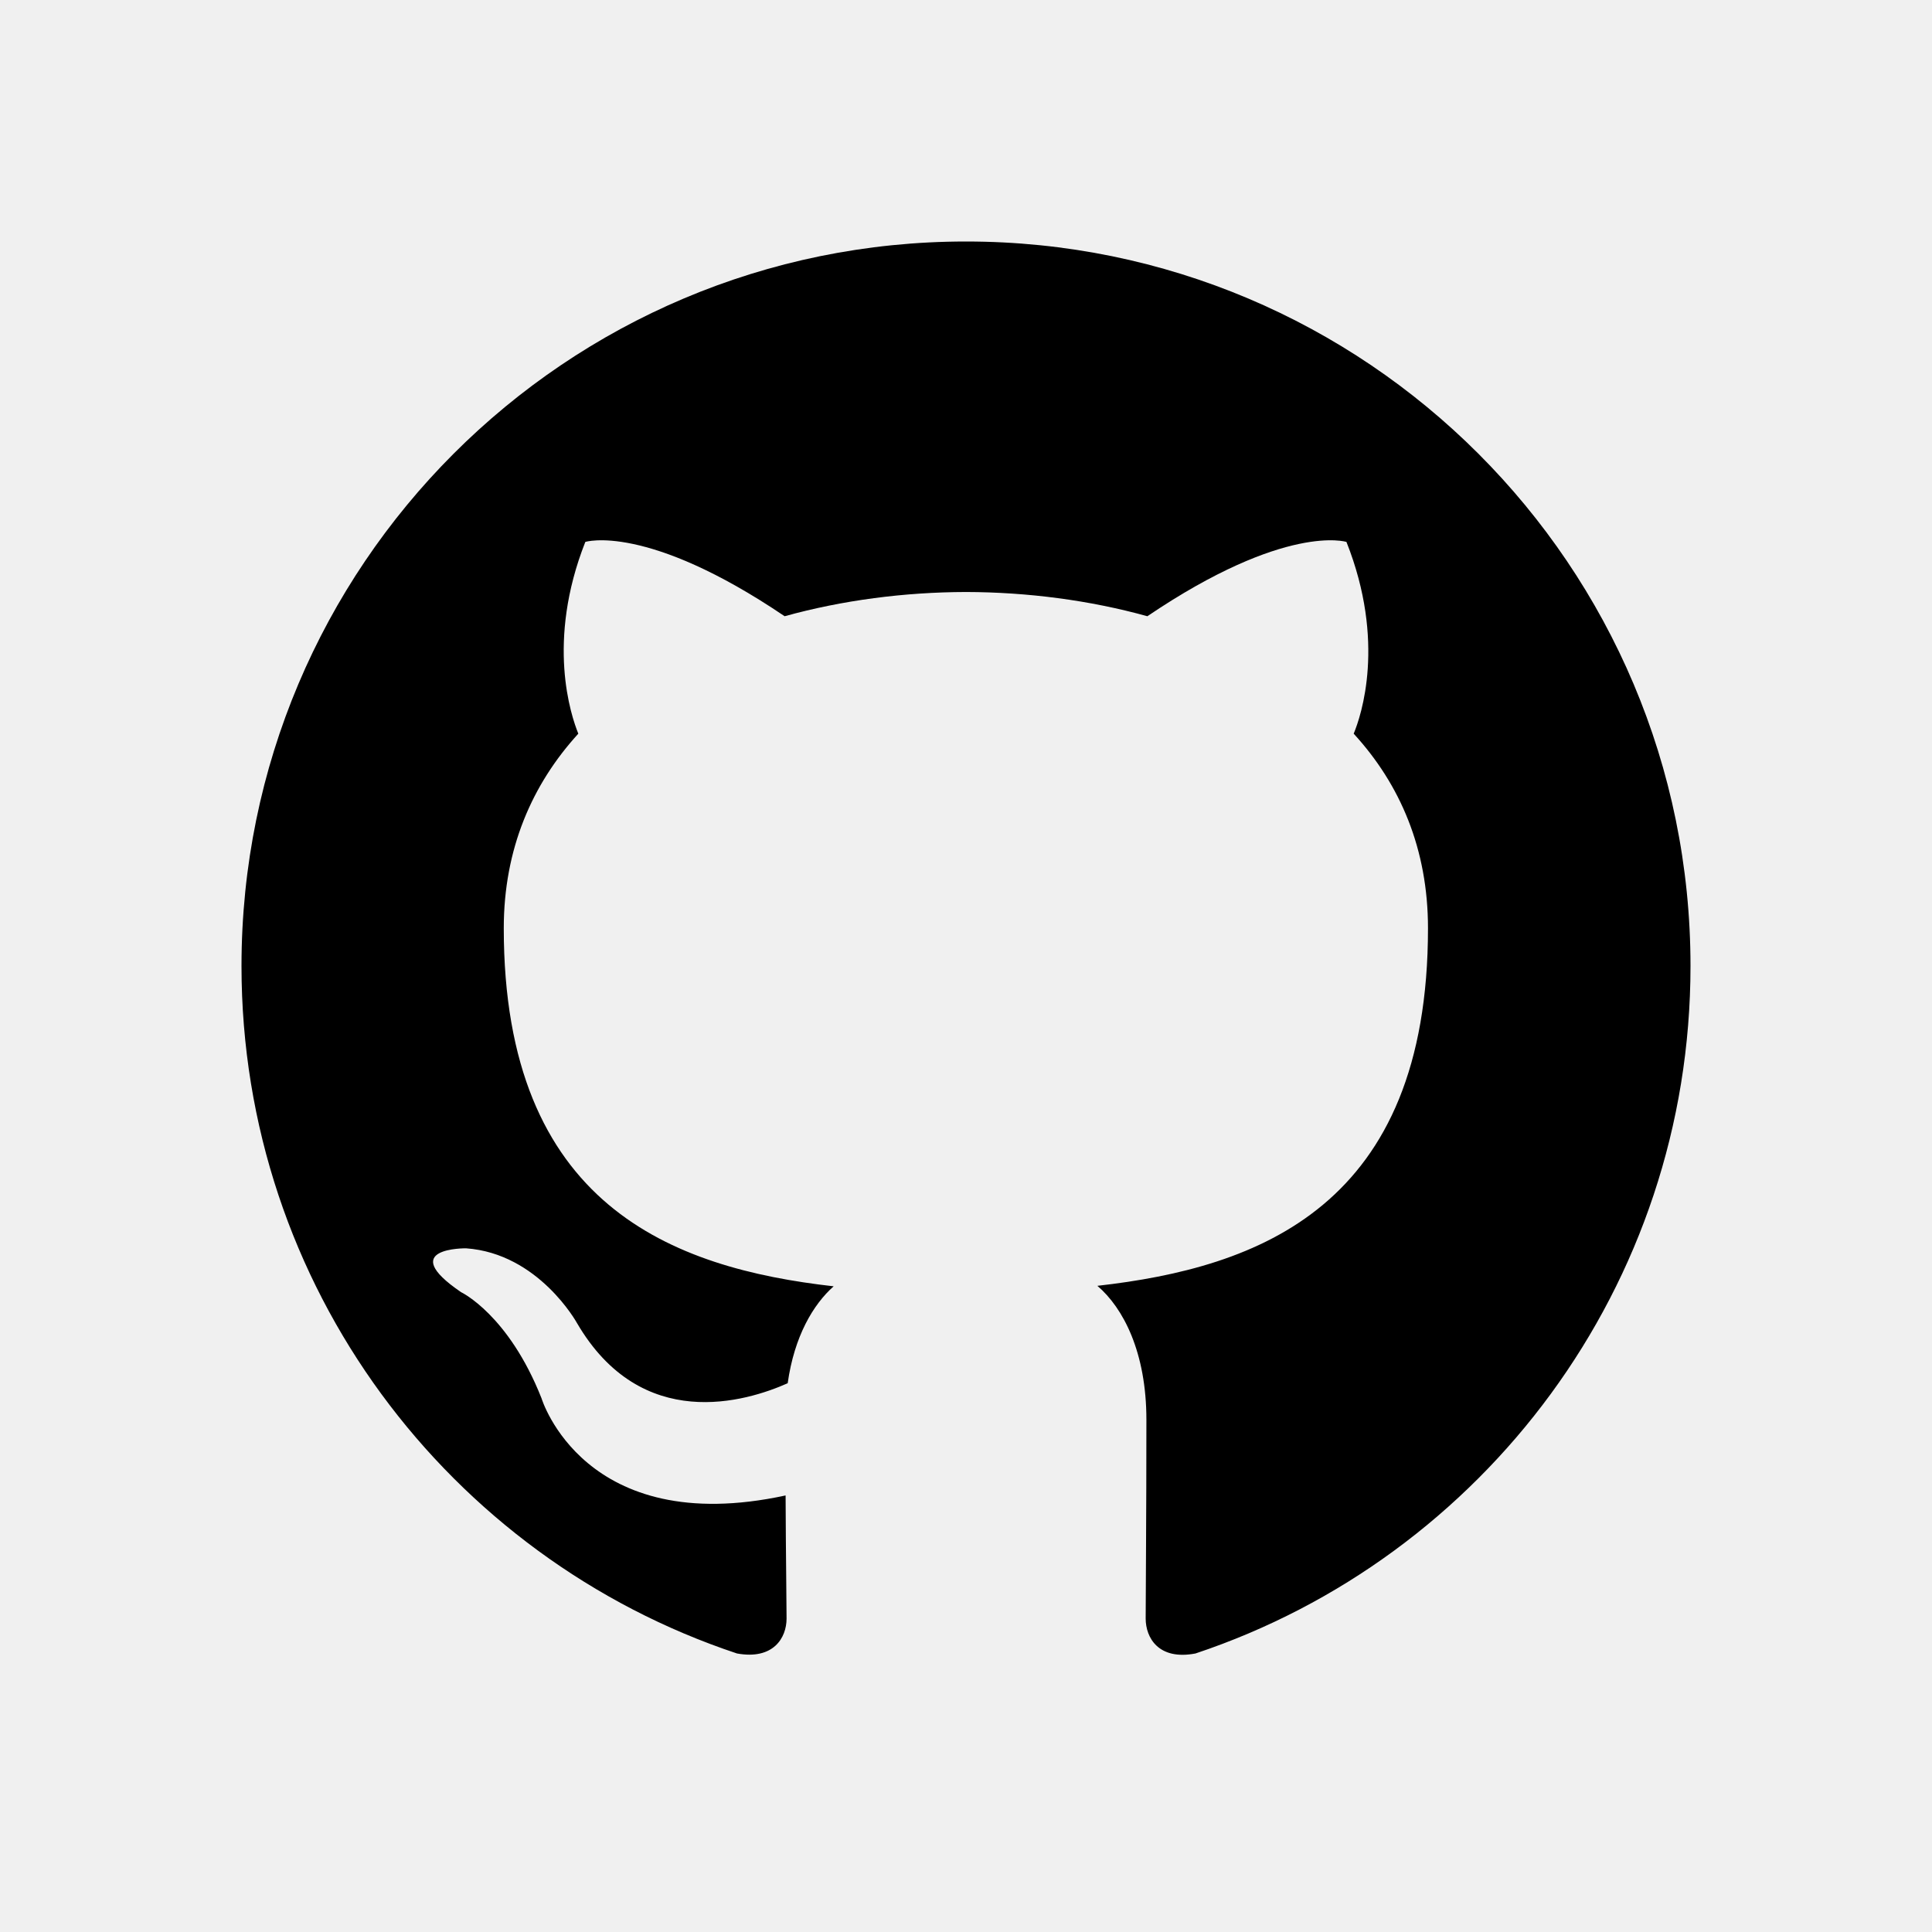
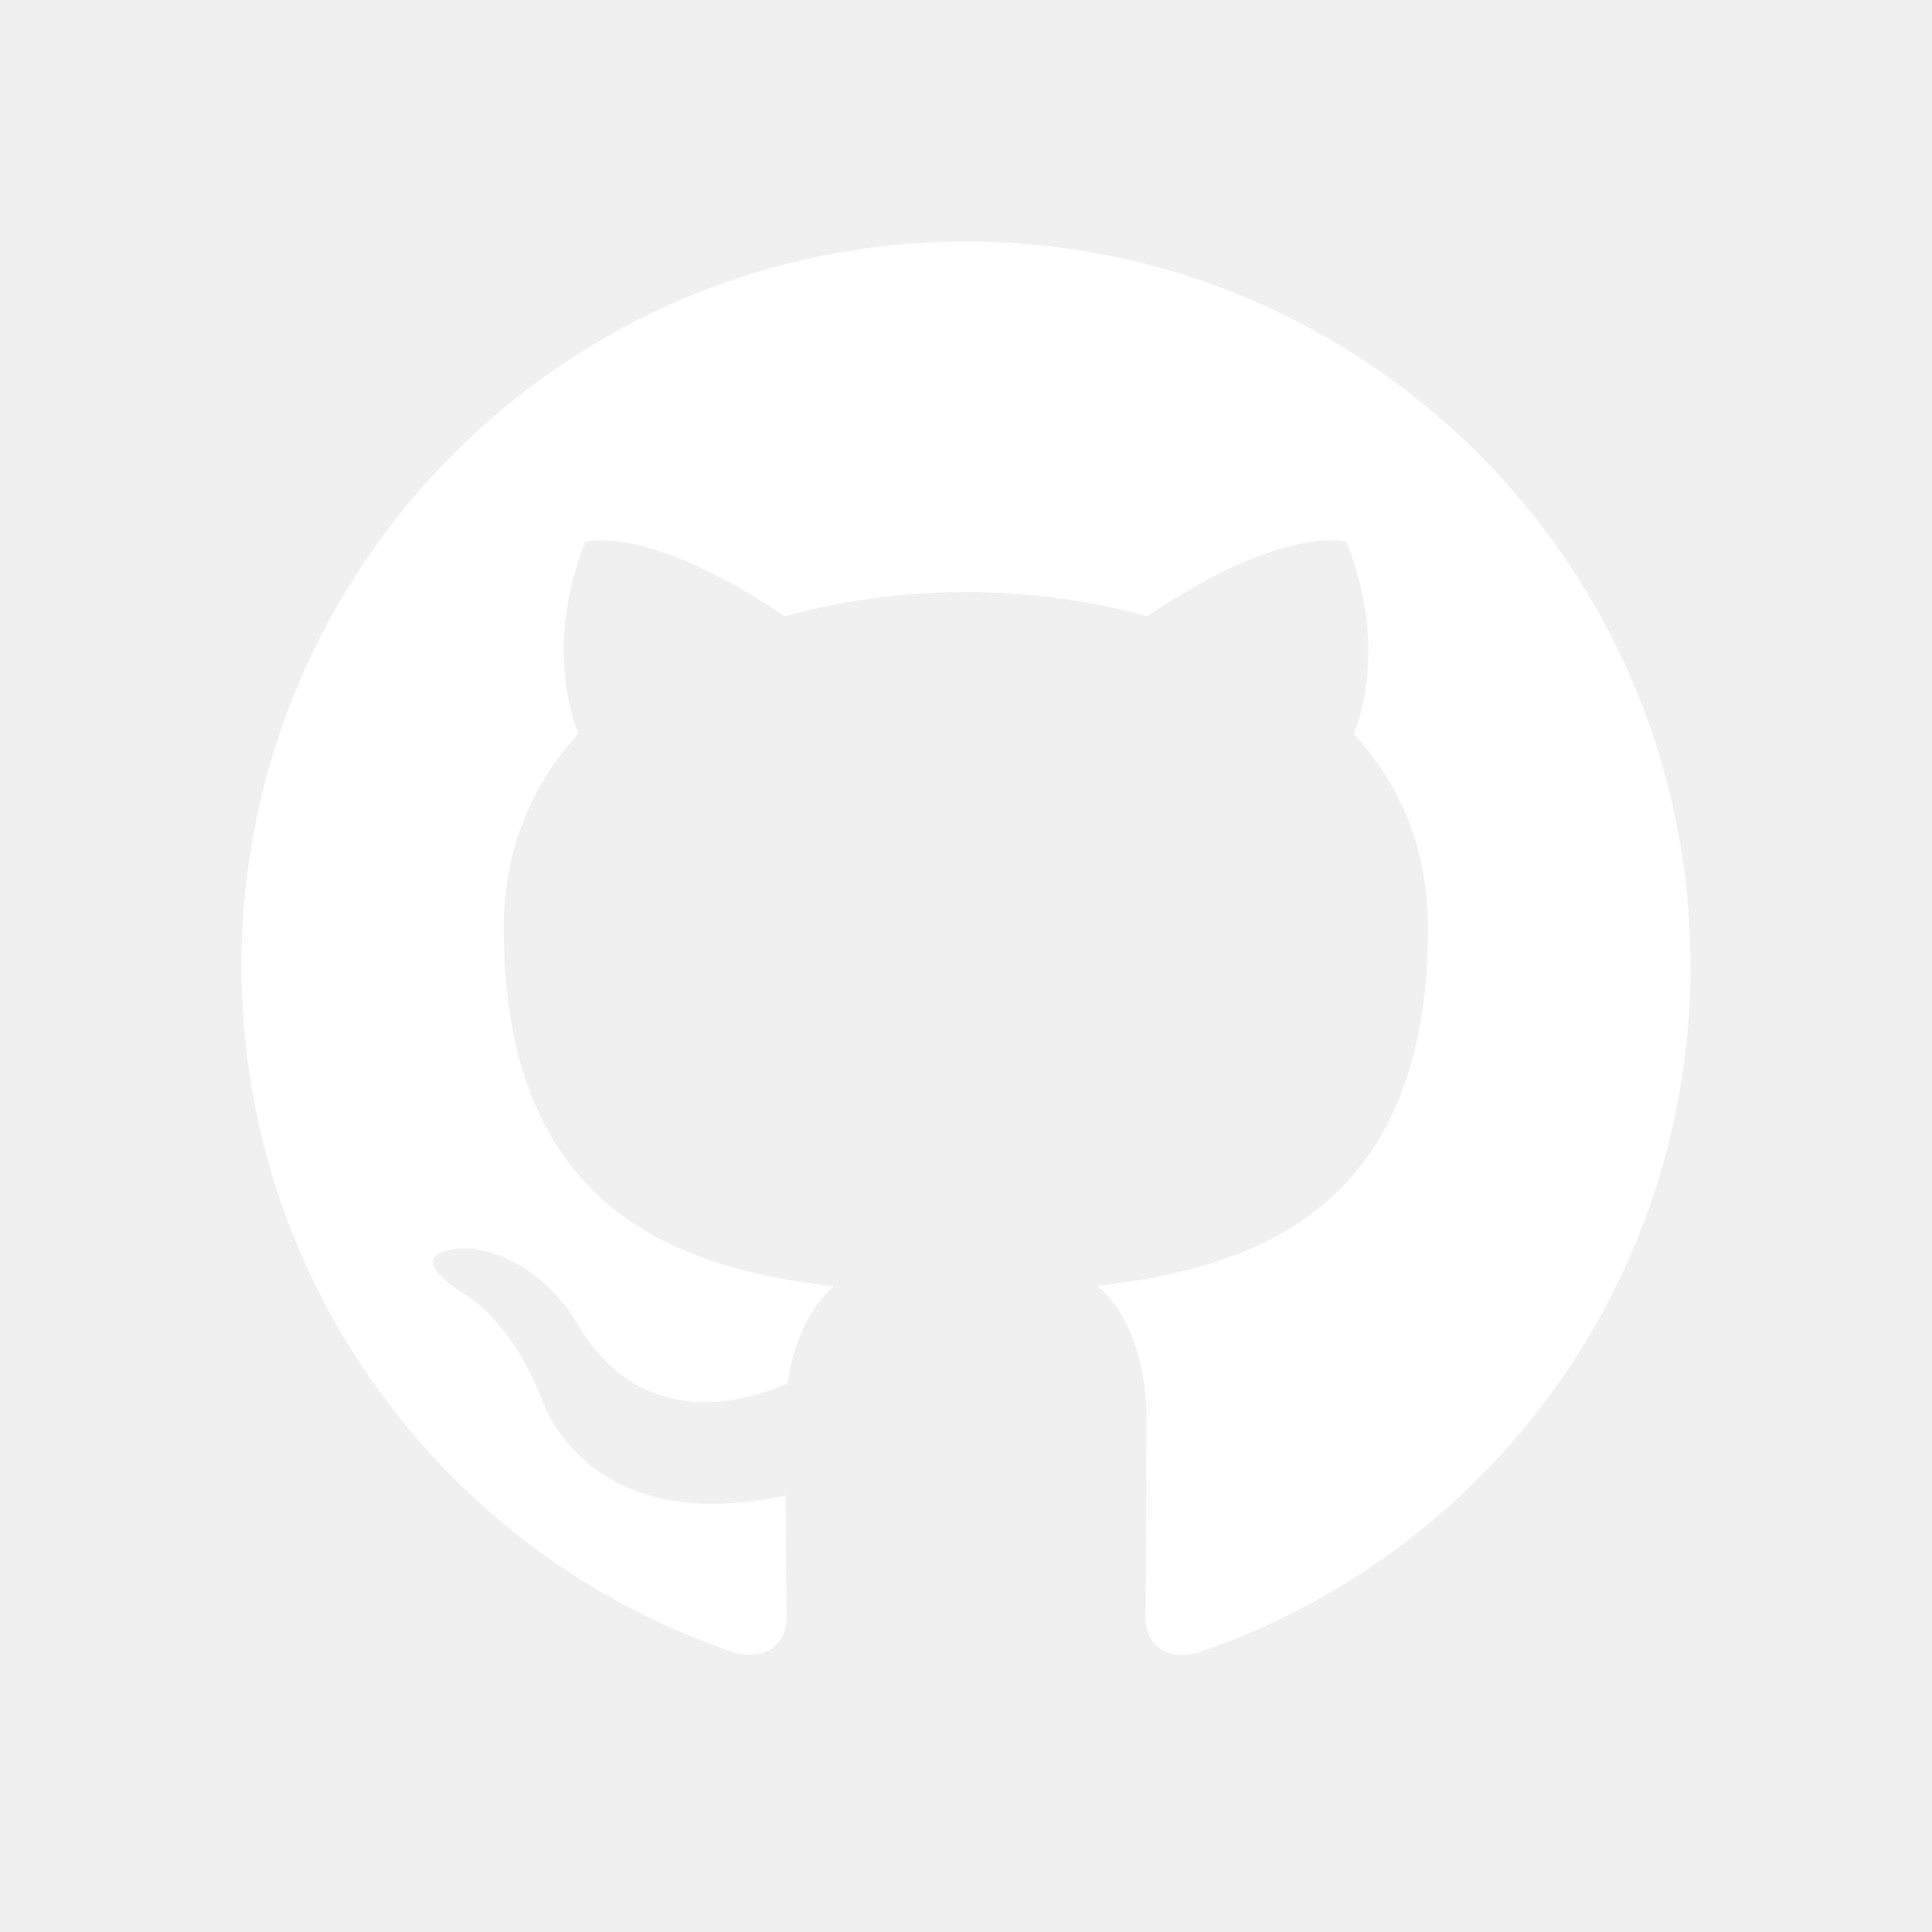
<svg xmlns="http://www.w3.org/2000/svg" width="24" height="24" viewBox="0 0 24 24" fill="none">
-   <path fill-rule="evenodd" clip-rule="evenodd" d="M12 3C7.028 3 3 7.028 3 12C3 15.976 5.578 19.351 9.155 20.54C9.606 20.622 9.771 20.347 9.771 20.106C9.771 19.893 9.762 19.327 9.759 18.577C7.254 19.119 6.727 17.37 6.727 17.37C6.316 16.33 5.728 16.052 5.728 16.052C4.91 15.495 5.789 15.507 5.789 15.507C6.691 15.571 7.166 16.433 7.166 16.433C7.969 17.81 9.272 17.411 9.785 17.183C9.867 16.6 10.102 16.204 10.356 15.979C8.358 15.753 6.258 14.979 6.258 11.531C6.258 10.547 6.609 9.744 7.184 9.114C7.093 8.889 6.782 7.972 7.271 6.732C7.271 6.732 8.027 6.492 9.747 7.655C10.465 7.456 11.235 7.356 12 7.354C12.765 7.356 13.535 7.456 14.253 7.655C15.973 6.492 16.726 6.732 16.726 6.732C17.218 7.972 16.91 8.889 16.816 9.114C17.394 9.744 17.739 10.547 17.739 11.531C17.739 14.988 15.636 15.747 13.632 15.973C13.954 16.248 14.241 16.799 14.241 17.637C14.241 18.841 14.232 19.811 14.232 20.106C14.232 20.347 14.394 20.628 14.851 20.54C18.425 19.348 21 15.976 21 12C21 7.028 16.972 3 12 3Z" fill="black" />
+   <path fill-rule="evenodd" clip-rule="evenodd" d="M12 3C7.028 3 3 7.028 3 12C3 15.976 5.578 19.351 9.155 20.54C9.606 20.622 9.771 20.347 9.771 20.106C9.771 19.893 9.762 19.327 9.759 18.577C7.254 19.119 6.727 17.37 6.727 17.37C6.316 16.33 5.728 16.052 5.728 16.052C4.91 15.495 5.789 15.507 5.789 15.507C6.691 15.571 7.166 16.433 7.166 16.433C7.969 17.81 9.272 17.411 9.785 17.183C9.867 16.6 10.102 16.204 10.356 15.979C8.358 15.753 6.258 14.979 6.258 11.531C6.258 10.547 6.609 9.744 7.184 9.114C7.093 8.889 6.782 7.972 7.271 6.732C7.271 6.732 8.027 6.492 9.747 7.655C10.465 7.456 11.235 7.356 12 7.354C12.765 7.356 13.535 7.456 14.253 7.655C15.973 6.492 16.726 6.732 16.726 6.732C17.218 7.972 16.91 8.889 16.816 9.114C17.394 9.744 17.739 10.547 17.739 11.531C17.739 14.988 15.636 15.747 13.632 15.973C13.954 16.248 14.241 16.799 14.241 17.637C14.241 18.841 14.232 19.811 14.232 20.106C14.232 20.347 14.394 20.628 14.851 20.54C18.425 19.348 21 15.976 21 12C21 7.028 16.972 3 12 3Z" fill="#fff" />
</svg>
